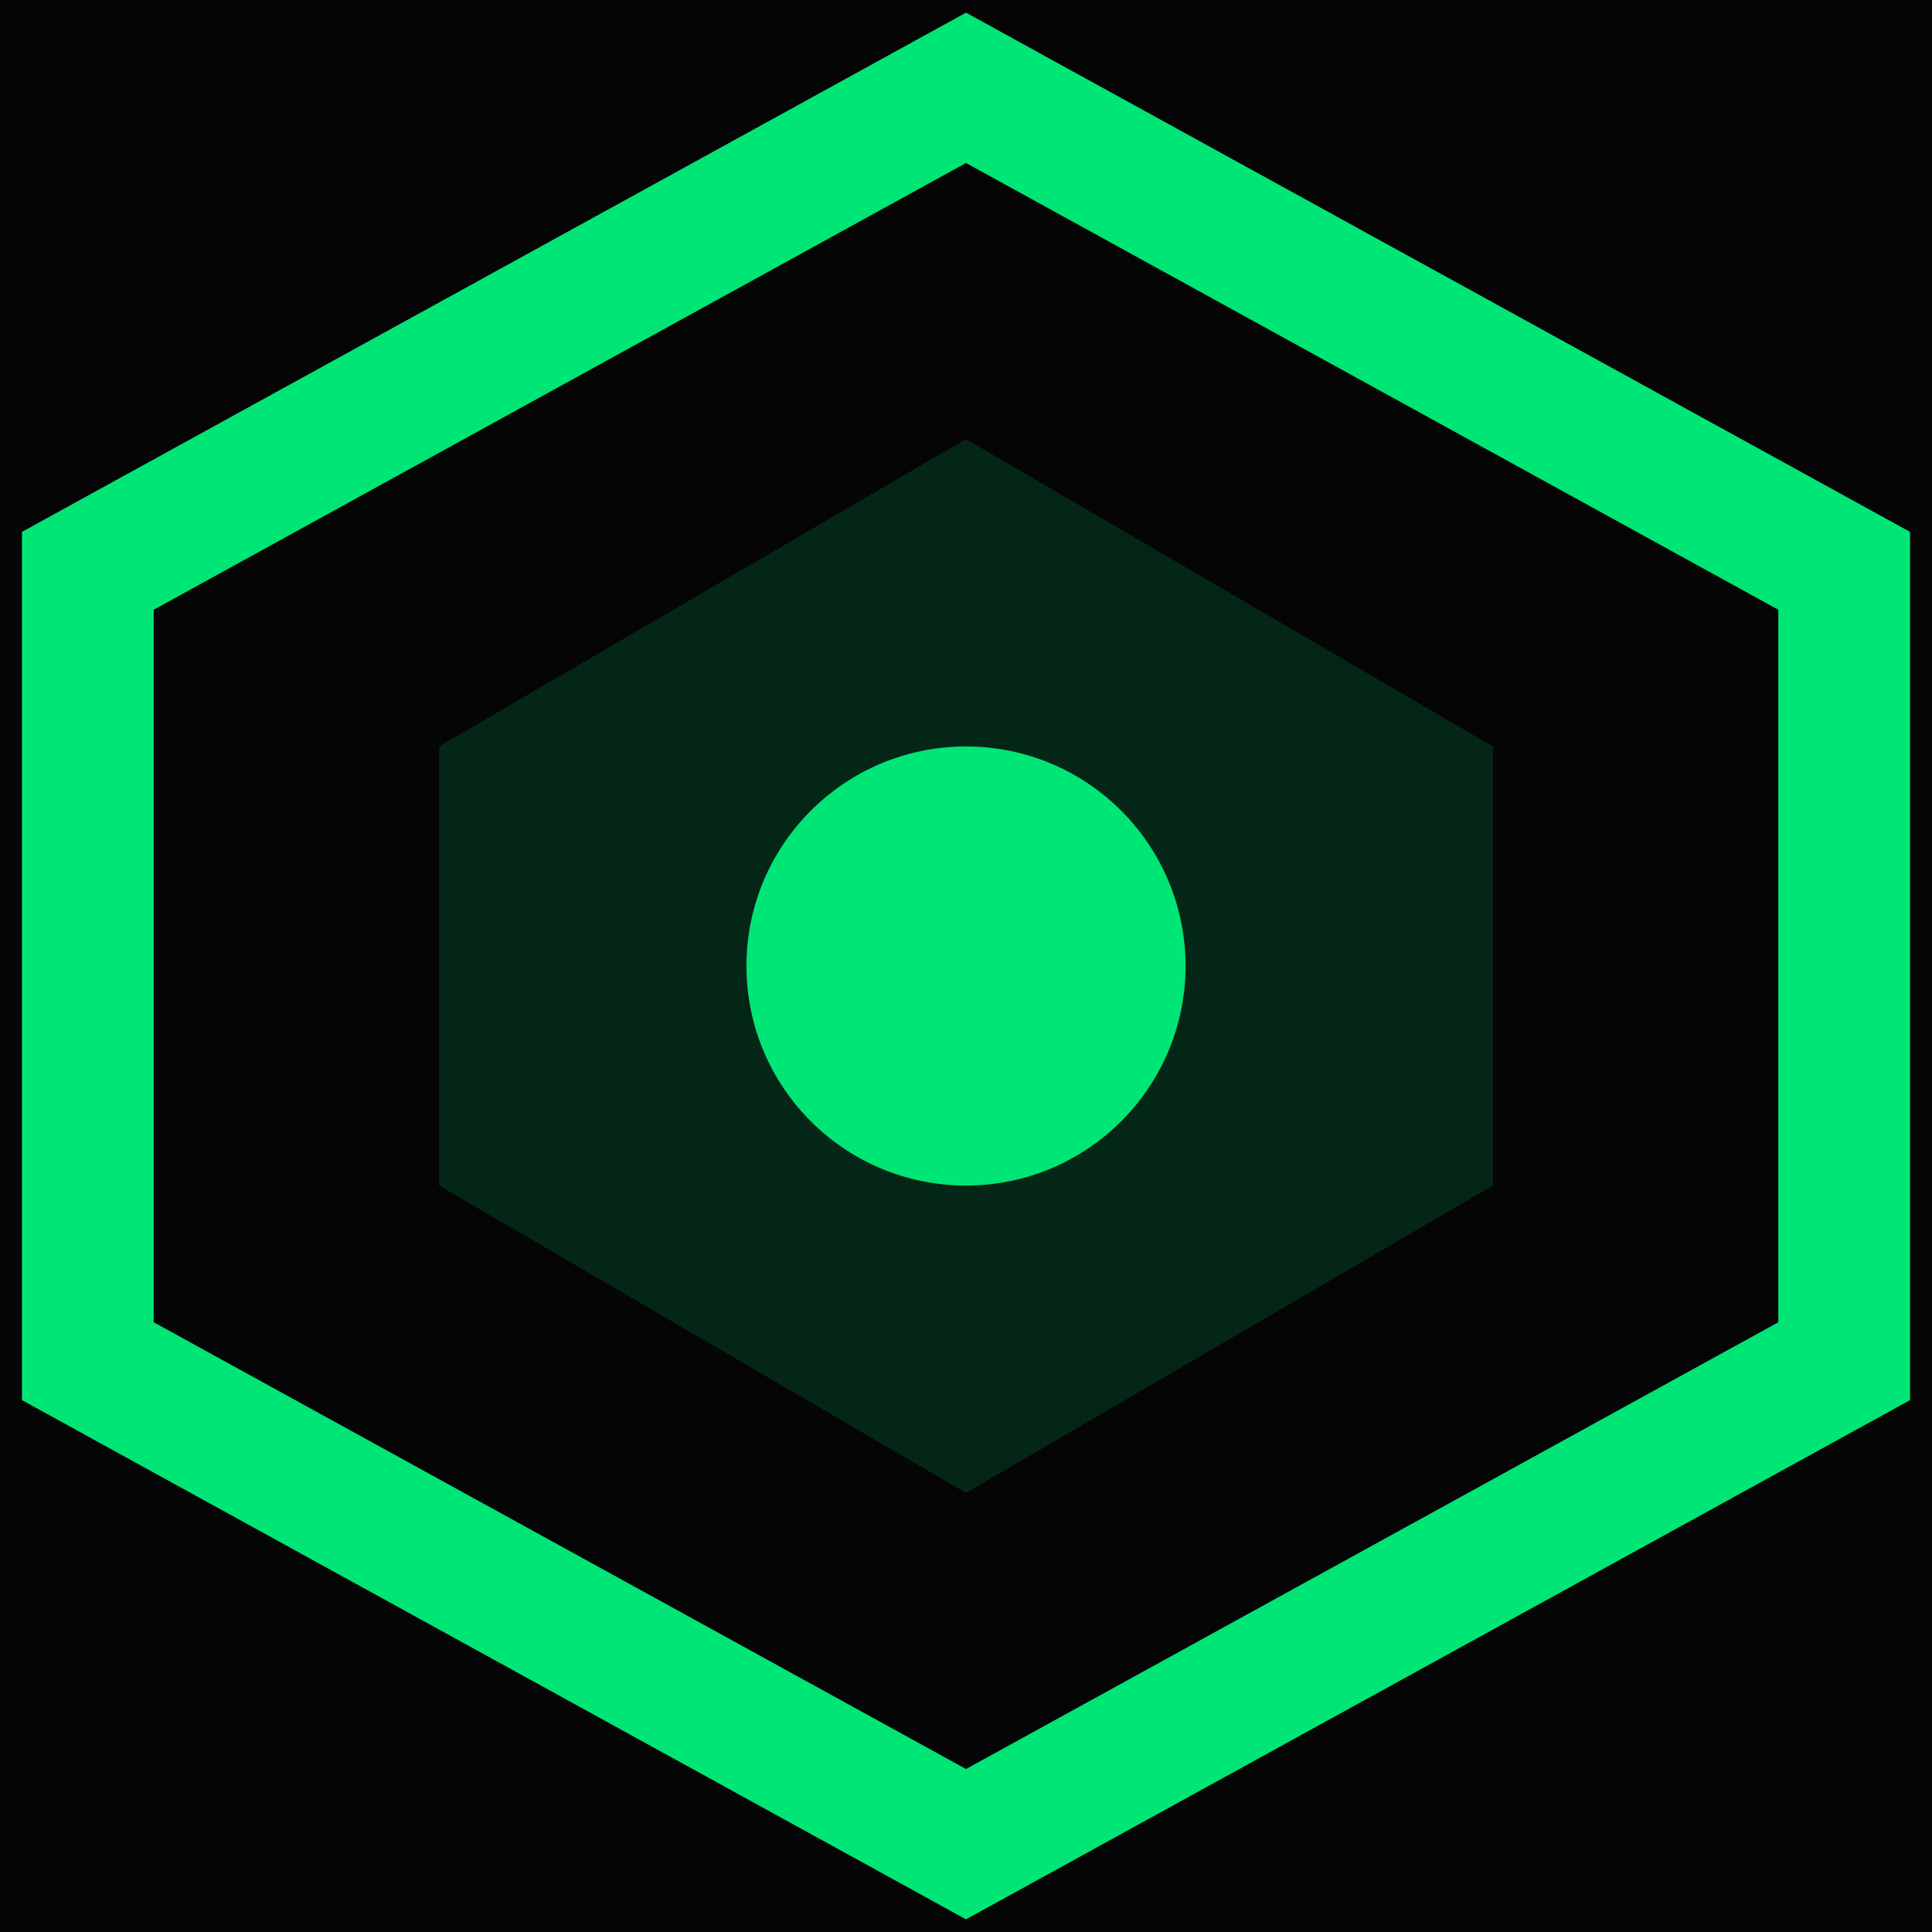
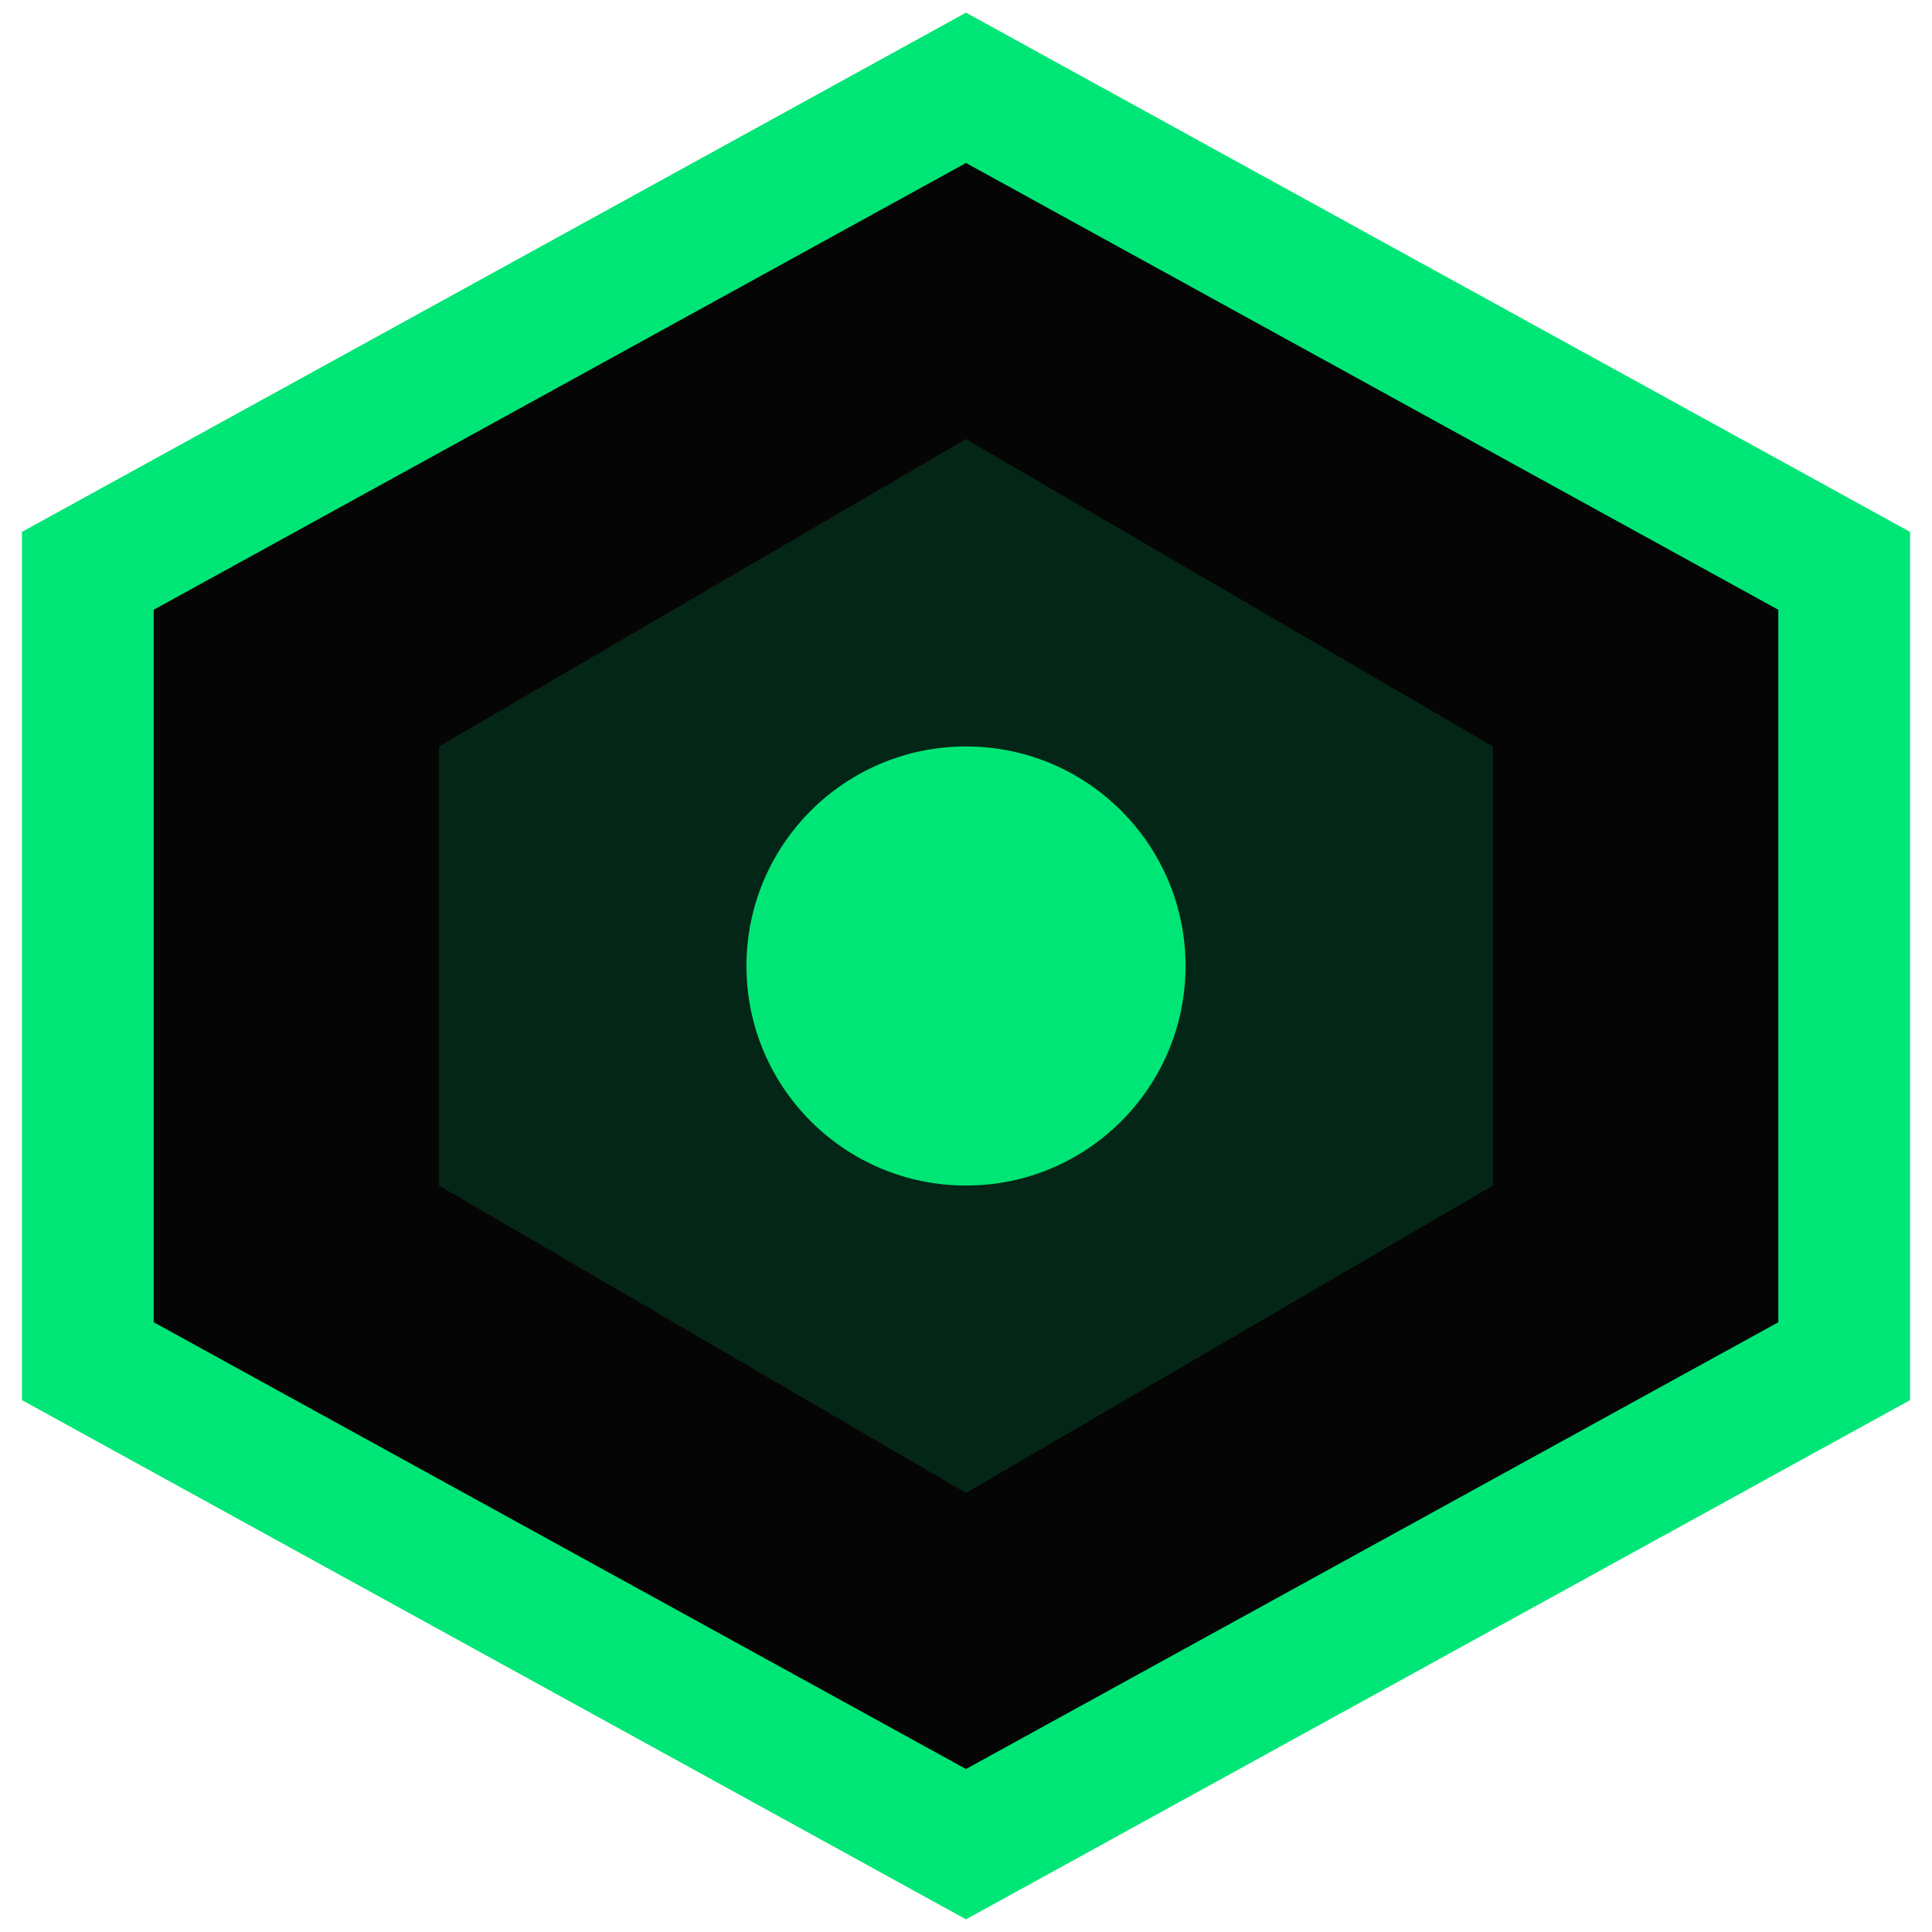
<svg xmlns="http://www.w3.org/2000/svg" width="64" height="64" viewBox="0 0 22 22">
-   <rect width="22" height="22" fill="#050505" />
+   <polygon points="11,1 21,6.5 21,15.5 11,21 1,15.5 1,6.5" fill="#050505" />
  <polygon points="11,1 21,6.5 21,15.5 11,21 1,15.5 1,6.5" fill="none" stroke="#00e676" stroke-width="1.5" />
  <polygon points="11,5 17,8.5 17,13.5 11,17 5,13.5 5,8.5" fill="#00e676" opacity="0.15" />
  <circle cx="11" cy="11" r="2.5" fill="#00e676" />
</svg>
